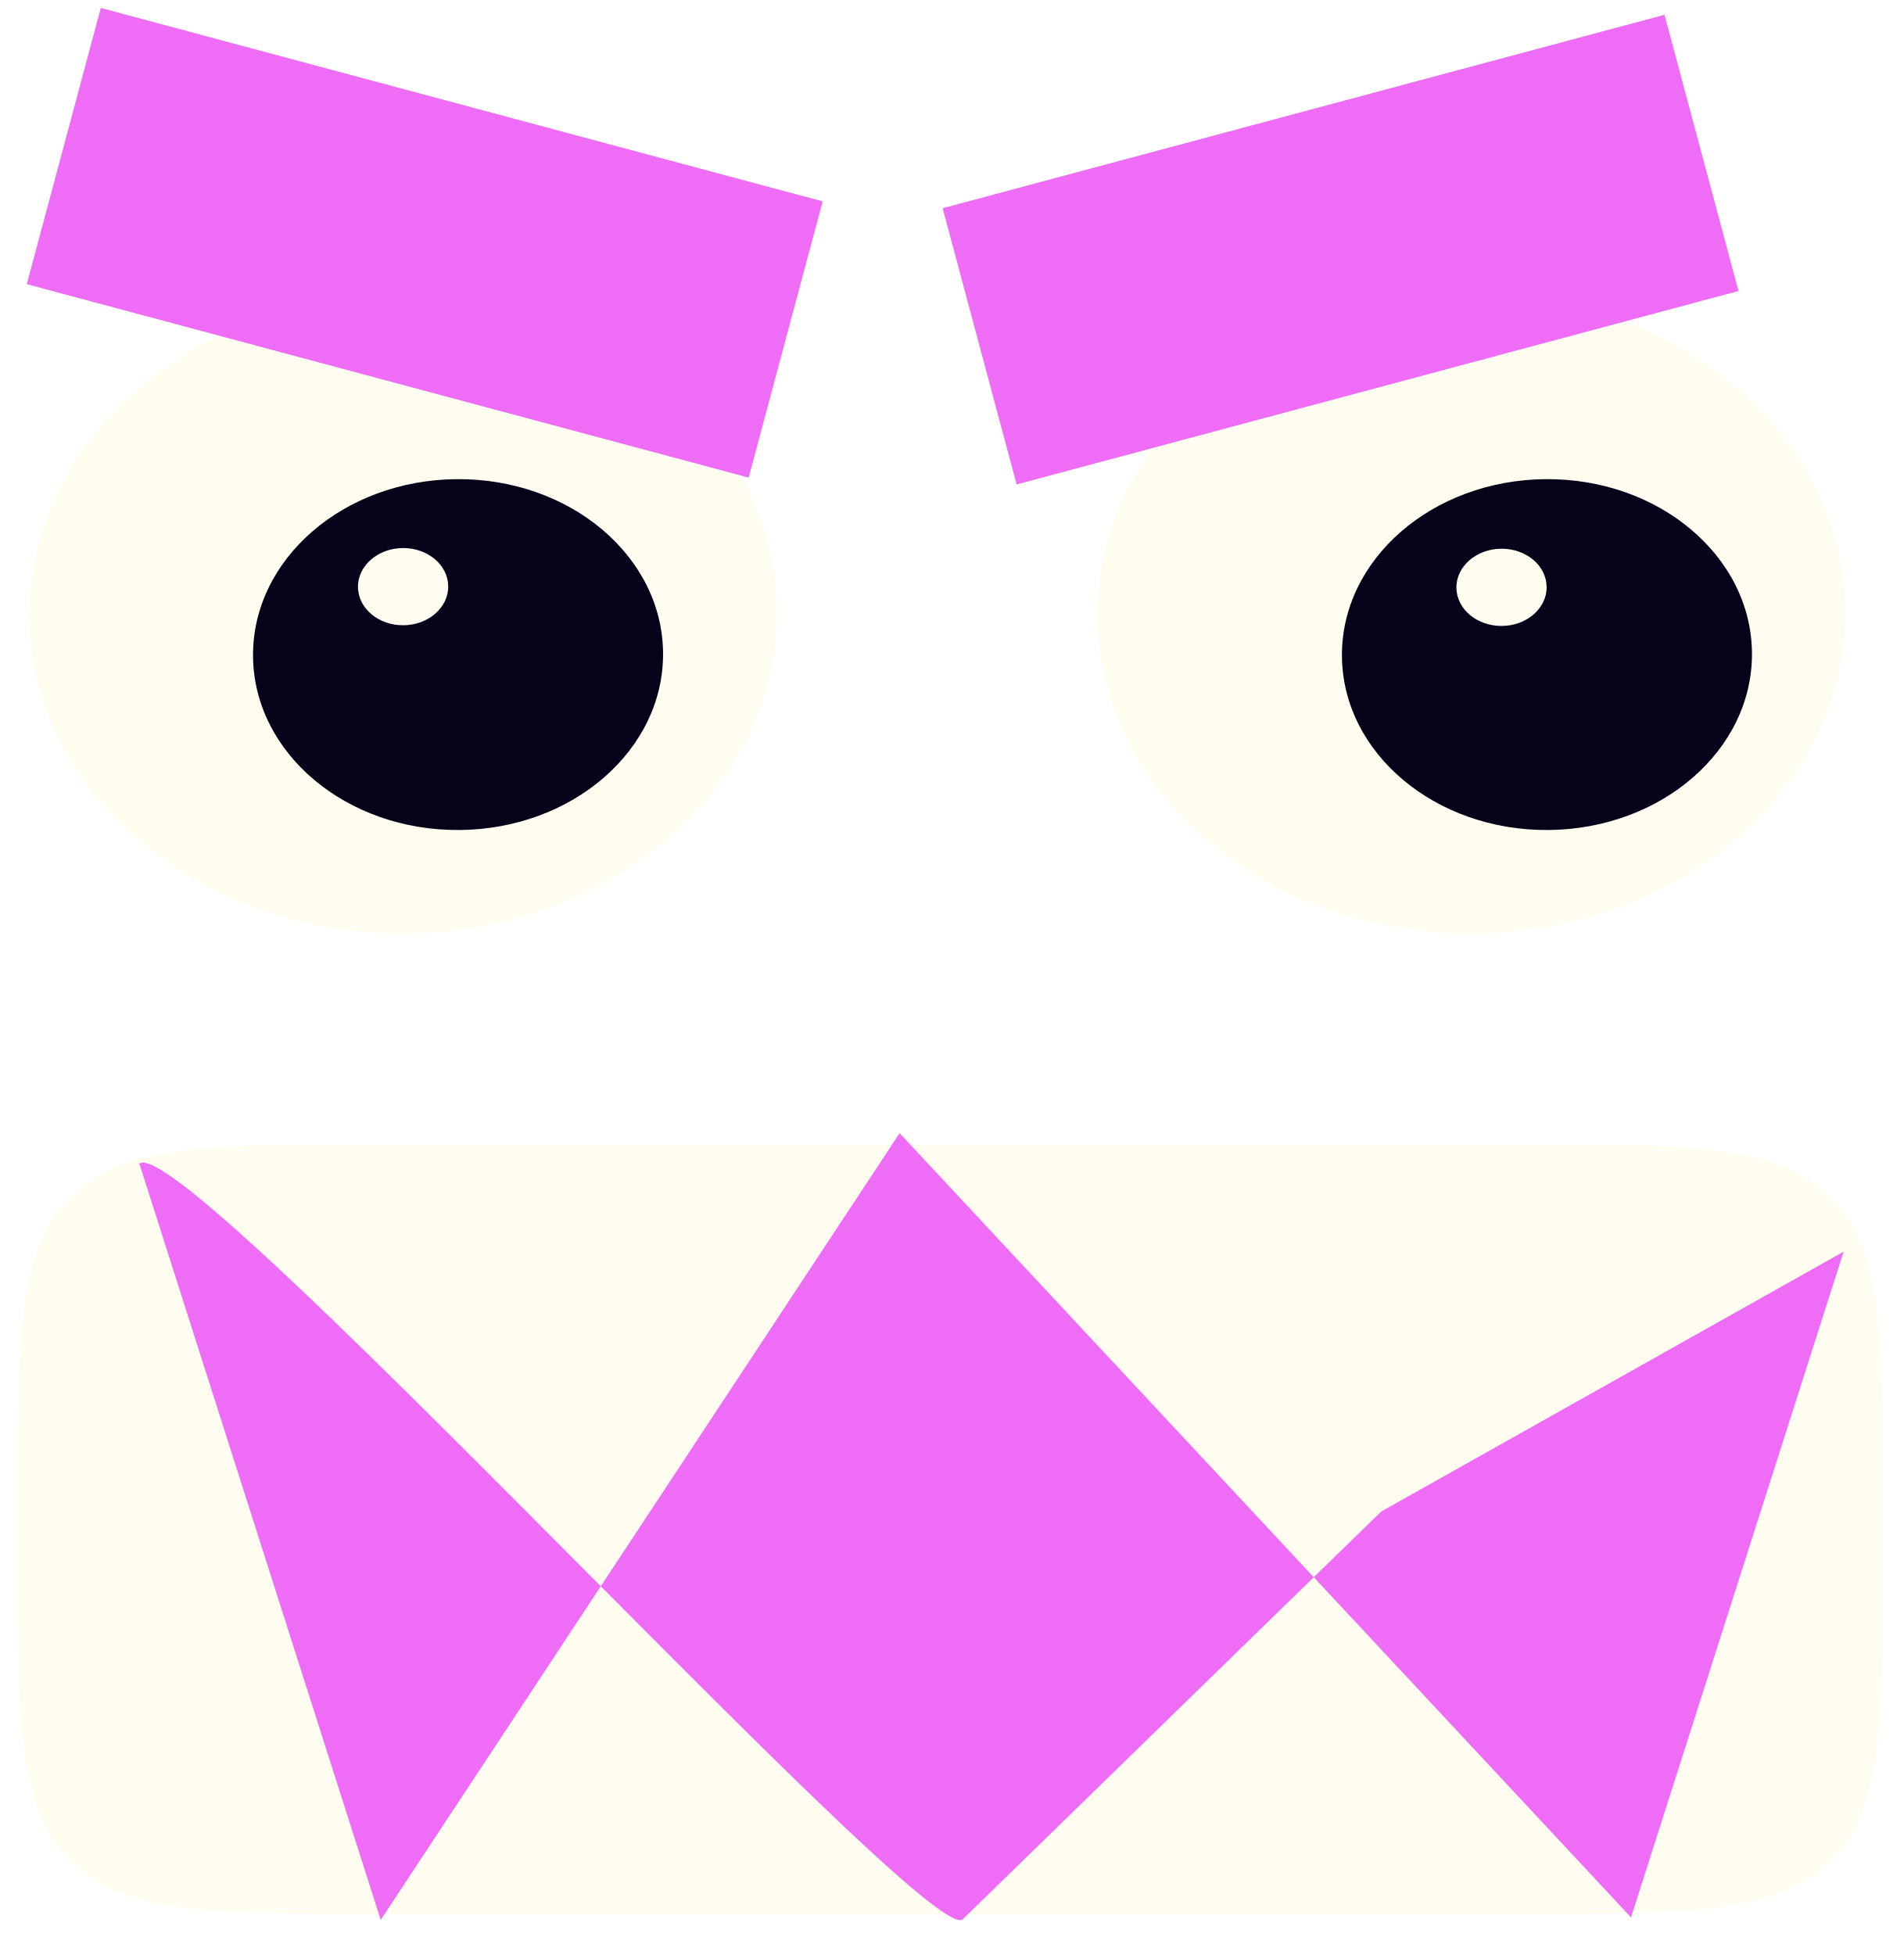
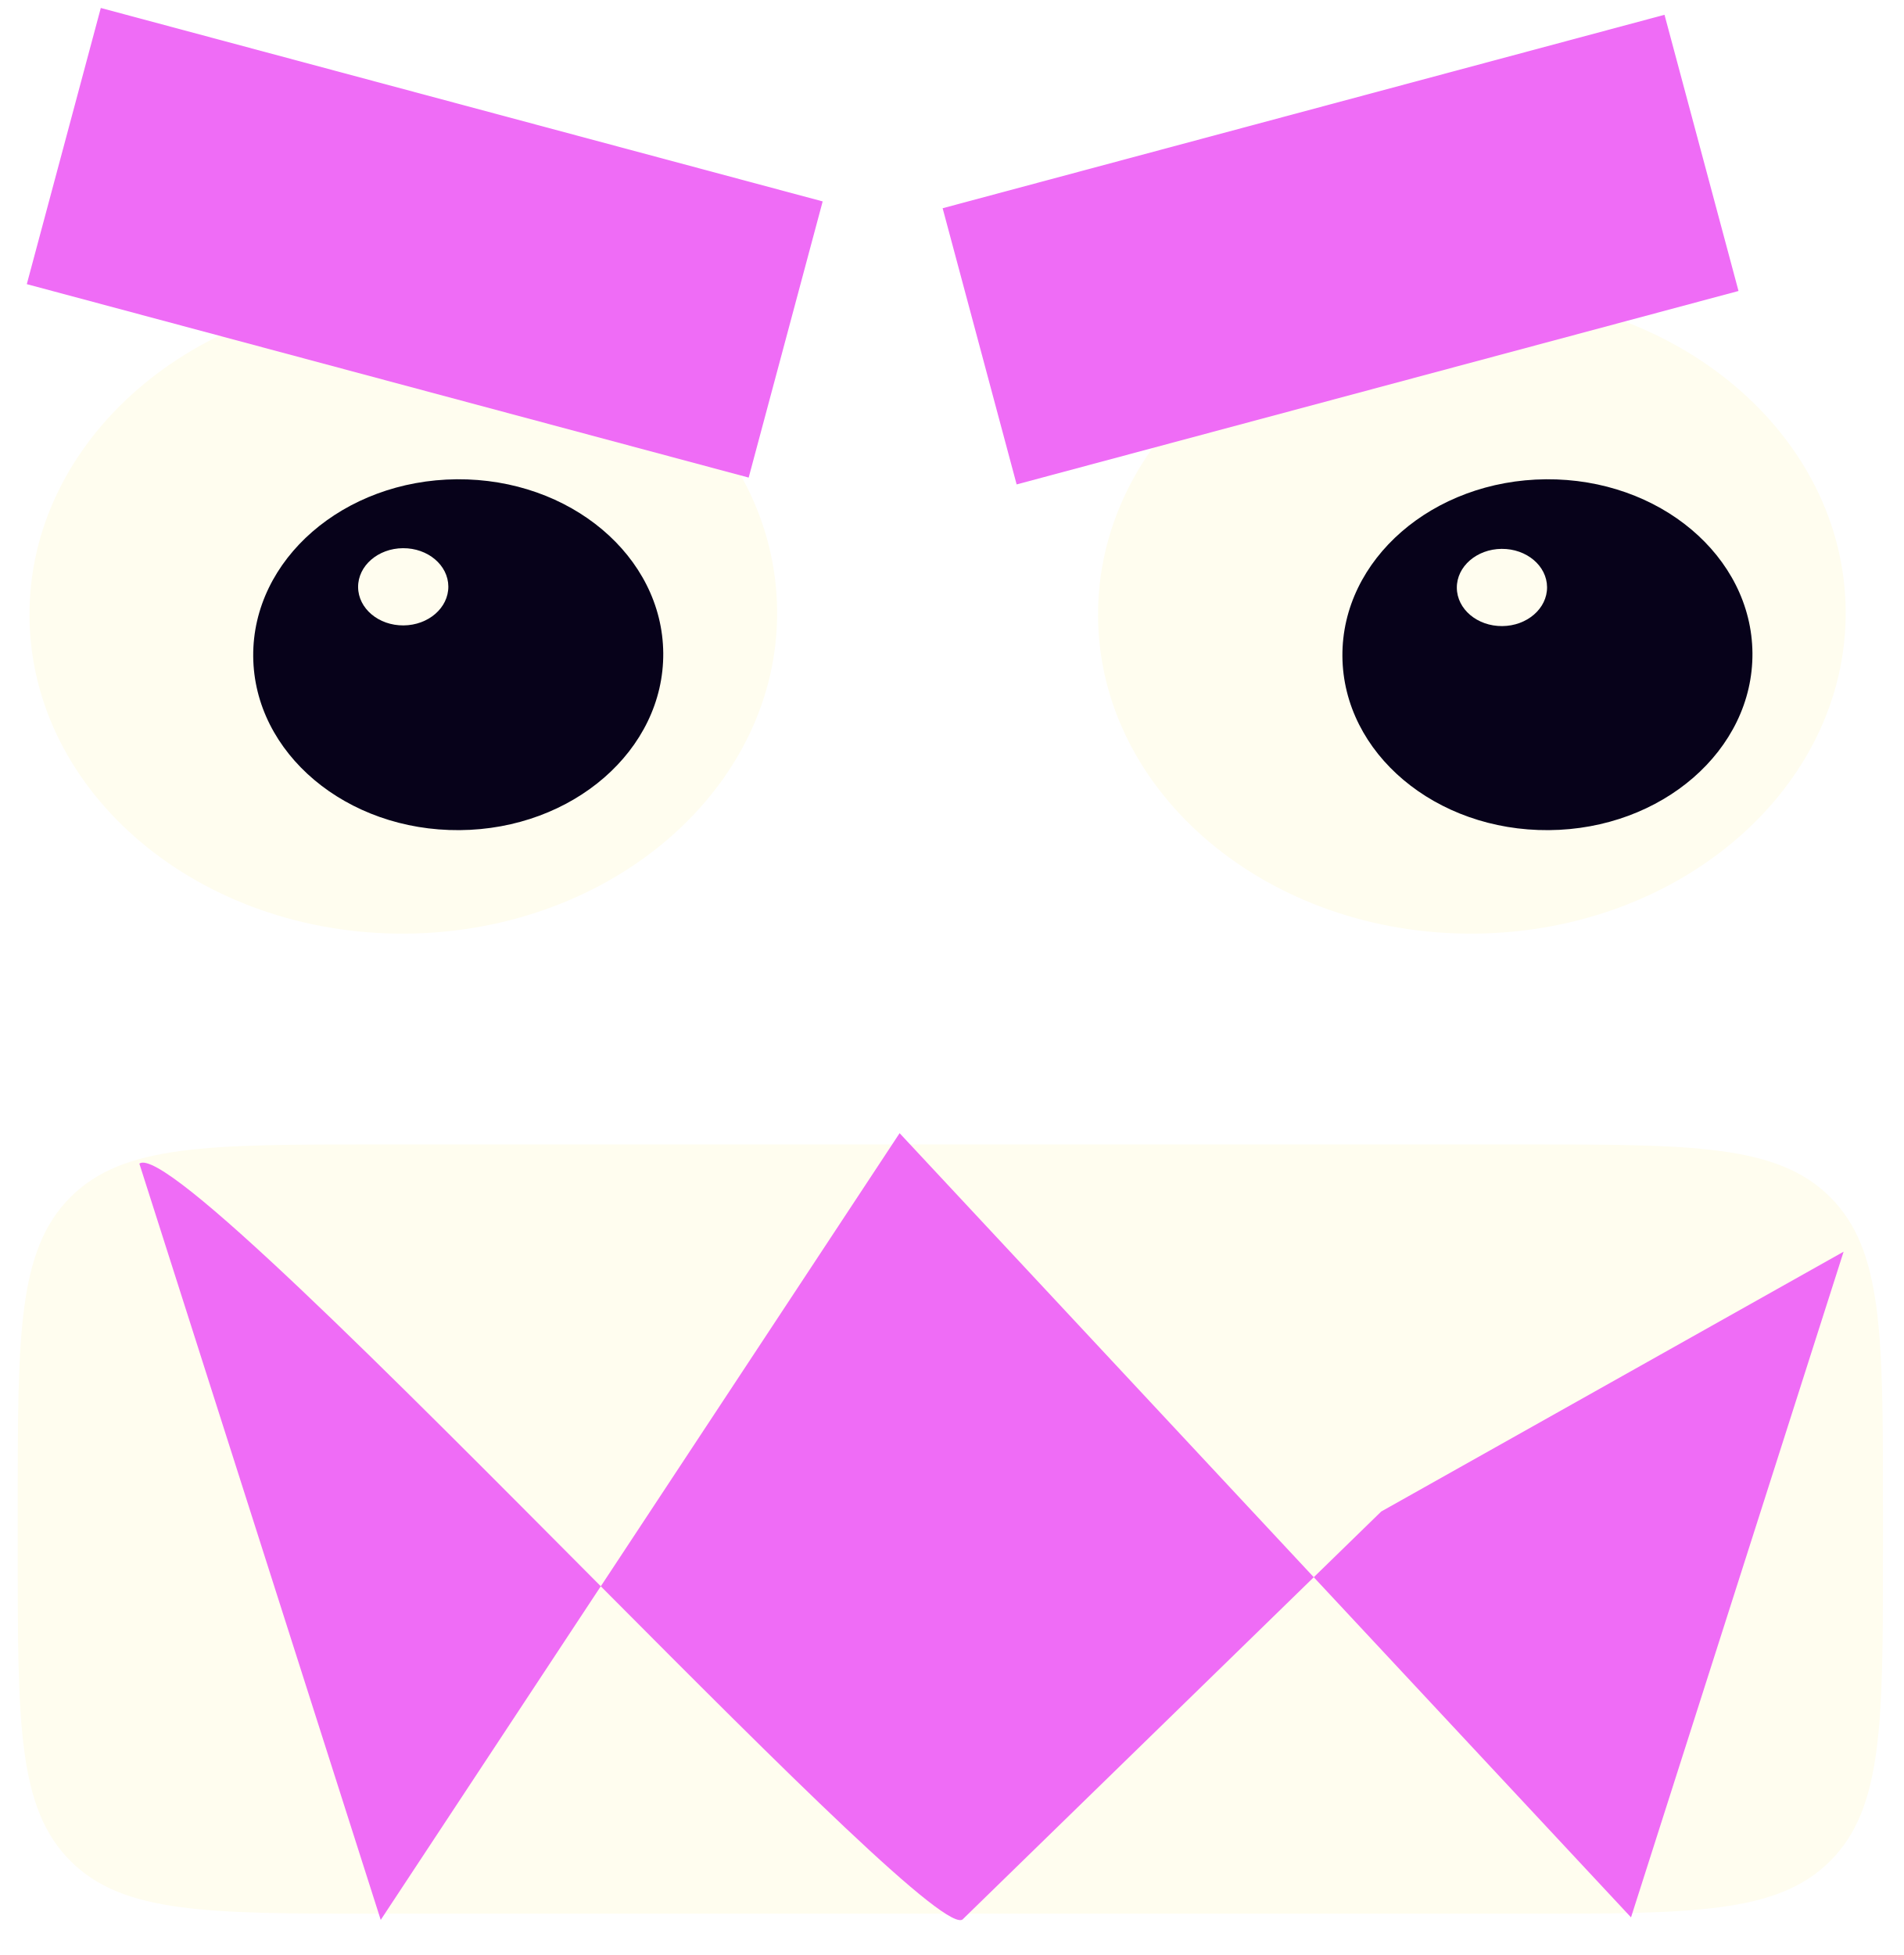
- <svg xmlns="http://www.w3.org/2000/svg" width="74" height="76" viewBox="0 0 74 76" fill="none">
-   <path d="M73.206 60.395C73.206 66.995 73.206 70.294 71.156 72.345C69.105 74.395 65.805 74.395 59.206 74.395L14.689 74.395C8.09 74.395 4.79 74.395 2.74 72.345C0.689 70.294 0.689 66.995 0.689 60.395L0.689 58.489C0.689 51.889 0.689 48.59 2.74 46.539C4.79 44.489 8.09 44.489 14.689 44.489L59.206 44.489C65.805 44.489 69.105 44.489 71.156 46.539C73.206 48.59 73.206 51.889 73.206 58.489L73.206 60.395Z" fill="#FFFDEF" />
-   <path d="M34.975 44.052L51.077 61.314L53.699 58.76L71.676 48.659L63.411 74.537L51.077 61.314L37.452 74.59C36.964 75.308 30.415 68.761 23.357 61.666L14.802 74.637L5.418 45.235C6.37 44.54 15.203 53.469 23.357 61.666L34.975 44.052Z" fill="#EF6CF6" />
-   <ellipse cx="14.534" cy="12.434" rx="14.534" ry="12.434" transform="matrix(-0.99997 0.00771219 0.00771219 0.99997 30.1096 11.312)" fill="#FFFDEF" />
-   <ellipse cx="14.534" cy="12.434" rx="14.534" ry="12.434" transform="matrix(-0.99997 0.00771219 0.00771219 0.99997 71.6416 11.312)" fill="#FFFDEF" />
-   <ellipse cx="7.971" cy="6.82" rx="7.971" ry="6.82" transform="matrix(-0.99997 0.00771219 0.00771219 0.99997 25.7263 18.5654)" fill="#07021A" />
-   <ellipse cx="7.971" cy="6.82" rx="7.971" ry="6.82" transform="matrix(-0.99997 0.00771219 0.00771219 0.99997 68.0608 18.5654)" fill="#07021A" />
-   <ellipse cx="1.754" cy="1.501" rx="1.754" ry="1.501" transform="matrix(-0.99997 0.00771219 0.00771219 0.99997 17.4141 21.2915)" fill="#FFFDEF" />
-   <ellipse cx="1.754" cy="1.501" rx="1.754" ry="1.501" transform="matrix(-0.99997 0.00771219 0.00771219 0.99997 60.1189 21.3179)" fill="#FFFDEF" />
-   <rect x="36.648" y="8.095" width="29.055" height="11.116" transform="rotate(-15 36.6475 8.09473)" fill="#EF6CF6" />
-   <rect x="3.919" y="0.309" width="29.055" height="11.116" transform="rotate(15 3.9187 0.308594)" fill="#EF6CF6" />
+ <svg xmlns="http://www.w3.org/2000/svg" width="74" height="76" fill="none" viewBox="0 0 74 76">
+   <path fill="#FFFDEF" d="M73.206 60.395c0 6.6 0 9.9-2.05 11.95-2.05 2.05-5.35 2.05-11.95 2.05H14.689c-6.6 0-9.9 0-11.95-2.05-2.05-2.05-2.05-5.35-2.05-11.95v-1.906c0-6.6 0-9.9 2.05-11.95 2.05-2.05 5.35-2.05 11.95-2.05h44.517c6.6 0 9.9 0 11.95 2.05 2.05 2.05 2.05 5.35 2.05 11.95v1.906Z" />
+   <path fill="#EF6CF6" d="m34.975 44.052 16.102 17.262 2.622-2.554 17.977-10.101-8.265 25.878-12.334-13.223L37.452 74.59c-.488.718-7.037-5.829-14.095-12.924l-8.555 12.97-9.384-29.401c.952-.695 9.785 8.234 17.94 16.431l11.617-17.614Z" />
+   <ellipse cx="14.534" cy="12.434" fill="#FFFDEF" rx="14.534" ry="12.434" transform="scale(-1 1) rotate(.442 -1481.802 -3898.443)" />
+   <ellipse cx="14.534" cy="12.434" fill="#FFFDEF" rx="14.534" ry="12.434" transform="scale(-1 1) rotate(.442 -1502.568 -9283.604)" />
+   <ellipse cx="7.971" cy="6.82" fill="#07021A" rx="7.971" ry="6.82" transform="scale(-1 1) rotate(.442 -2420.107 -3326.465)" />
+   <ellipse cx="7.971" cy="6.82" fill="#07021A" rx="7.971" ry="6.82" transform="scale(-1 1) rotate(.442 -2441.275 -8815.68)" />
+   <ellipse cx="1.754" cy="1.501" fill="#FFFDEF" rx="1.754" ry="1.501" transform="scale(-1 1) rotate(.442 -2769.425 -2247.317)" />
+   <ellipse cx="1.754" cy="1.501" fill="#FFFDEF" rx="1.754" ry="1.501" transform="scale(-1 1) rotate(.442 -2794.2 -7784.534)" />
+   <path fill="#EF6CF6" d="M36.648 8.095 64.713.575l2.877 10.737-28.065 7.52zM3.919.31l28.065 7.52-2.877 10.736-28.065-7.52z" />
</svg>
